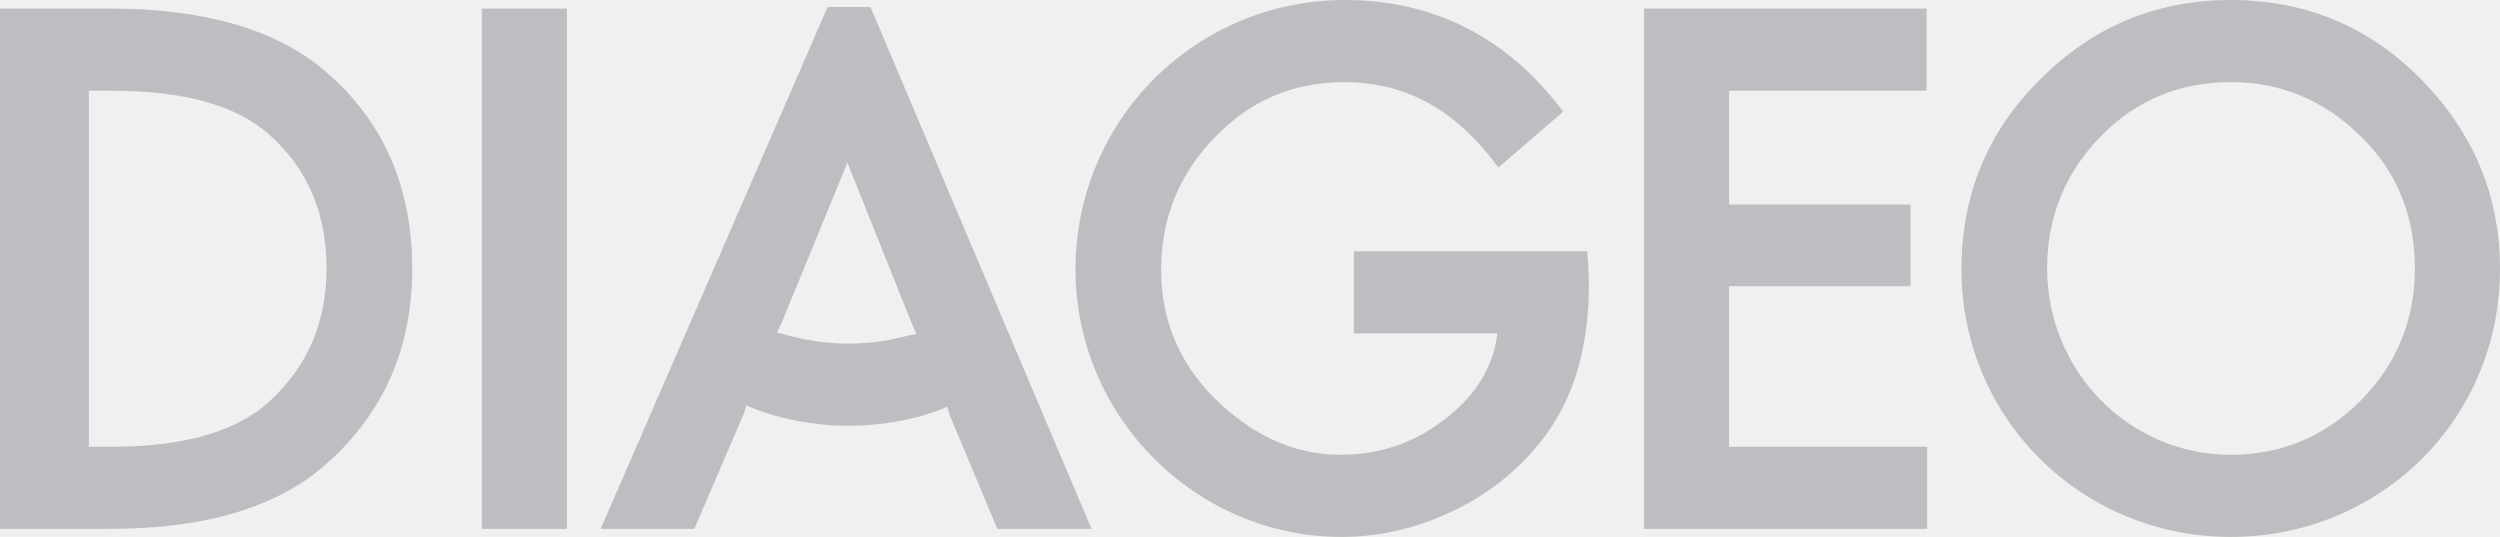
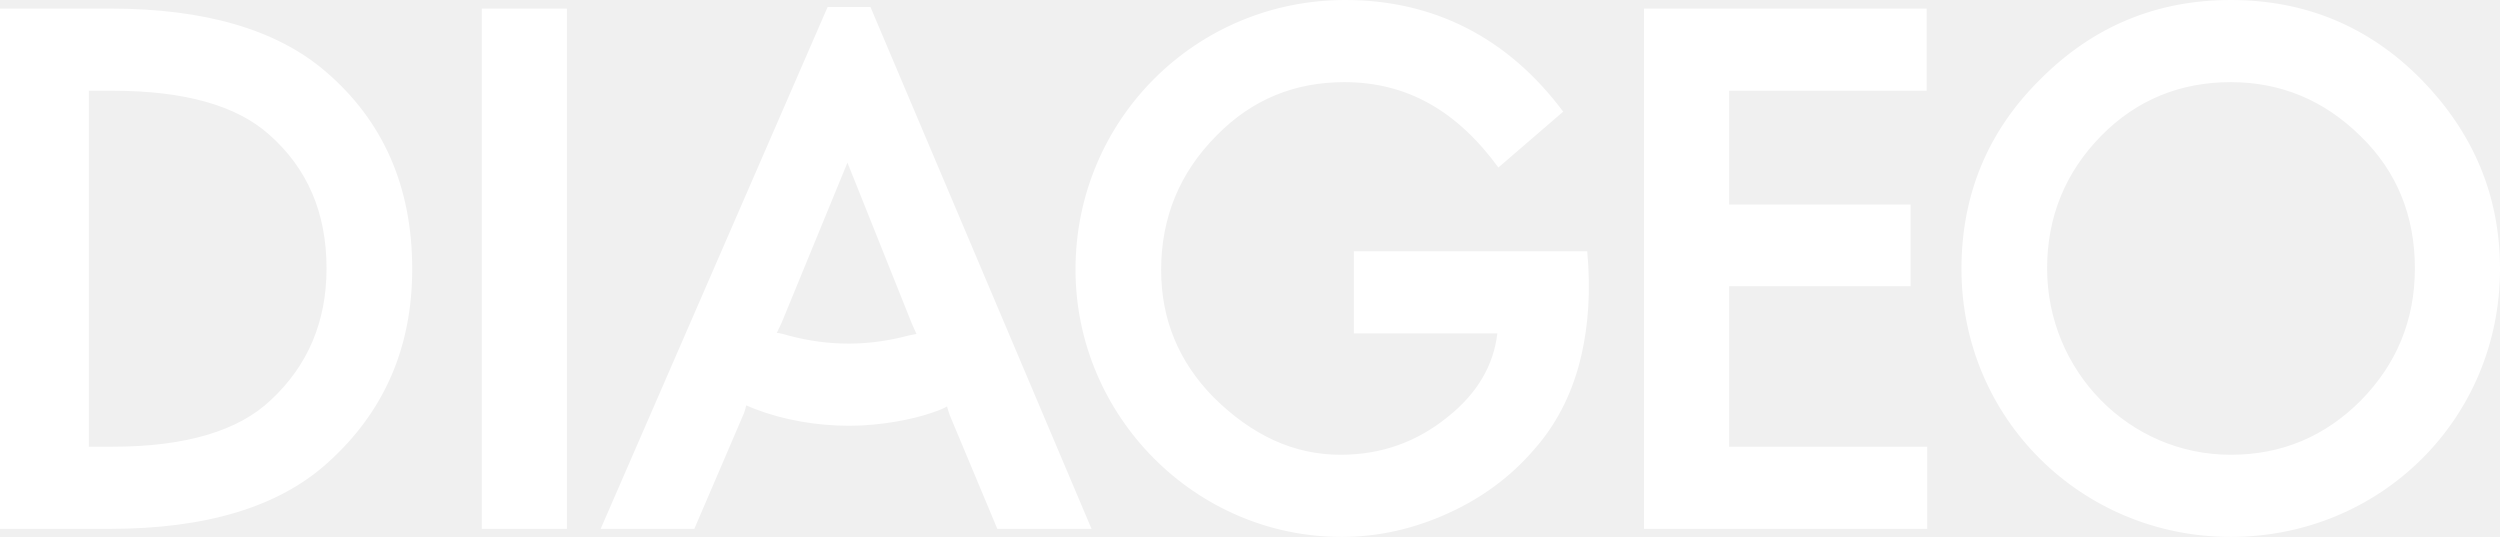
<svg xmlns="http://www.w3.org/2000/svg" width="149" height="32" viewBox="0 0 149 32" fill="none">
-   <path d="M121.625 4.704C118.466 7.808 116.903 11.616 116.903 16.032C116.903 24.959 124.082 32 132.952 32C141.854 32 149 24.992 149 16.032C149 11.647 147.404 7.903 144.31 4.735C141.183 1.567 137.386 0 132.952 0C128.548 0 124.752 1.567 121.625 4.704ZM103.056 17.056H113.872V12.192H103.056V5.408H114.828V0.512H97.983V31.52H114.861V26.624H103.056V17.056ZM33.788 0.512H28.715V31.52H33.788V0.512ZM6.541 31.52C12.22 31.52 16.591 30.24 19.526 27.583C22.876 24.576 24.568 20.736 24.568 16.032C24.568 11.135 22.845 7.2 19.399 4.256C16.495 1.76 12.188 0.512 6.604 0.512H0V31.52H6.541ZM56.601 24.735L59.44 31.52H65.056L51.879 0.416H49.326L35.799 31.52H41.382L44.349 24.608C44.413 24.416 44.445 24.288 44.476 24.16C44.603 24.225 44.795 24.288 45.019 24.384C46.678 25.024 48.657 25.376 50.603 25.376C52.517 25.376 54.4 24.992 55.517 24.608C56.09 24.416 56.282 24.32 56.442 24.225C56.473 24.352 56.569 24.64 56.601 24.735ZM89.304 9.984L93.166 6.655C89.847 2.207 85.412 0 80.179 0C71.277 0 64.1 7.136 64.1 16.064C64.1 24.8 71.246 32 79.956 32C82.158 32 84.264 31.52 86.306 30.592C88.283 29.696 90.006 28.448 91.411 26.816C92.751 25.312 93.612 23.584 94.122 21.695C94.537 20.128 94.791 18.208 94.665 15.903L94.601 14.976H80.689V19.871H89.241C89.018 21.793 88.027 23.456 86.306 24.831C84.423 26.367 82.285 27.104 79.892 27.104C77.117 27.104 74.627 25.951 72.331 23.68C70.256 21.568 69.204 19.04 69.204 16.096C69.204 12.992 70.288 10.303 72.522 8.064C74.627 5.92 77.18 4.896 80.116 4.896C83.881 4.896 86.848 6.624 89.304 9.984ZM140.704 8.128C142.875 10.239 143.927 12.896 143.927 15.999C143.927 19.071 142.842 21.695 140.704 23.872C138.567 26.016 135.983 27.104 132.952 27.104C126.857 27.104 122.008 22.08 122.008 15.999C122.008 12.928 123.092 10.272 125.231 8.095C127.336 5.951 129.952 4.896 132.952 4.896C135.95 4.896 138.535 5.984 140.704 8.128ZM6.7 5.408C11.039 5.408 14.102 6.304 16.016 7.999C18.314 10.015 19.462 12.671 19.462 15.999C19.462 19.167 18.346 21.793 16.145 23.84C14.23 25.663 11.104 26.624 6.7 26.624H5.296V5.408H6.7ZM46.295 19.84C46.391 19.648 46.551 19.328 46.614 19.167L50.507 9.695L54.336 19.263C54.4 19.424 54.527 19.679 54.623 19.904L54.144 19.999C53.059 20.287 51.847 20.479 50.603 20.479C49.359 20.479 48.209 20.32 46.997 19.999C46.774 19.936 46.455 19.84 46.295 19.84Z" fill="#BEBDC1" />
+   <path d="M121.625 4.704C118.466 7.808 116.903 11.616 116.903 16.032C116.903 24.959 124.082 32 132.952 32C141.854 32 149 24.992 149 16.032C149 11.647 147.404 7.903 144.31 4.735C141.183 1.567 137.386 0 132.952 0C128.548 0 124.752 1.567 121.625 4.704ZM103.056 17.056H113.872V12.192H103.056V5.408H114.828V0.512H97.983V31.52H114.861V26.624H103.056V17.056ZM33.788 0.512H28.715V31.52H33.788V0.512ZM6.541 31.52C12.22 31.52 16.591 30.24 19.526 27.583C22.876 24.576 24.568 20.736 24.568 16.032C24.568 11.135 22.845 7.2 19.399 4.256C16.495 1.76 12.188 0.512 6.604 0.512H0V31.52H6.541ZM56.601 24.735L59.44 31.52H65.056L51.879 0.416H49.326L35.799 31.52H41.382L44.349 24.608C44.413 24.416 44.445 24.288 44.476 24.16C44.603 24.225 44.795 24.288 45.019 24.384C46.678 25.024 48.657 25.376 50.603 25.376C52.517 25.376 54.4 24.992 55.517 24.608C56.09 24.416 56.282 24.32 56.442 24.225C56.473 24.352 56.569 24.64 56.601 24.735ZM89.304 9.984L93.166 6.655C89.847 2.207 85.412 0 80.179 0C71.277 0 64.1 7.136 64.1 16.064C64.1 24.8 71.246 32 79.956 32C82.158 32 84.264 31.52 86.306 30.592C88.283 29.696 90.006 28.448 91.411 26.816C92.751 25.312 93.612 23.584 94.122 21.695C94.537 20.128 94.791 18.208 94.665 15.903L94.601 14.976H80.689V19.871H89.241C89.018 21.793 88.027 23.456 86.306 24.831C84.423 26.367 82.285 27.104 79.892 27.104C77.117 27.104 74.627 25.951 72.331 23.68C70.256 21.568 69.204 19.04 69.204 16.096C69.204 12.992 70.288 10.303 72.522 8.064C74.627 5.92 77.18 4.896 80.116 4.896C83.881 4.896 86.848 6.624 89.304 9.984ZM140.704 8.128C142.875 10.239 143.927 12.896 143.927 15.999C143.927 19.071 142.842 21.695 140.704 23.872C138.567 26.016 135.983 27.104 132.952 27.104C126.857 27.104 122.008 22.08 122.008 15.999C122.008 12.928 123.092 10.272 125.231 8.095C127.336 5.951 129.952 4.896 132.952 4.896C135.95 4.896 138.535 5.984 140.704 8.128ZM6.7 5.408C11.039 5.408 14.102 6.304 16.016 7.999C18.314 10.015 19.462 12.671 19.462 15.999C19.462 19.167 18.346 21.793 16.145 23.84C14.23 25.663 11.104 26.624 6.7 26.624H5.296V5.408H6.7ZM46.295 19.84C46.391 19.648 46.551 19.328 46.614 19.167L50.507 9.695L54.336 19.263C54.4 19.424 54.527 19.679 54.623 19.904L54.144 19.999C53.059 20.287 51.847 20.479 50.603 20.479C49.359 20.479 48.209 20.32 46.997 19.999C46.774 19.936 46.455 19.84 46.295 19.84Z" fill="#FFF" />
</svg>
